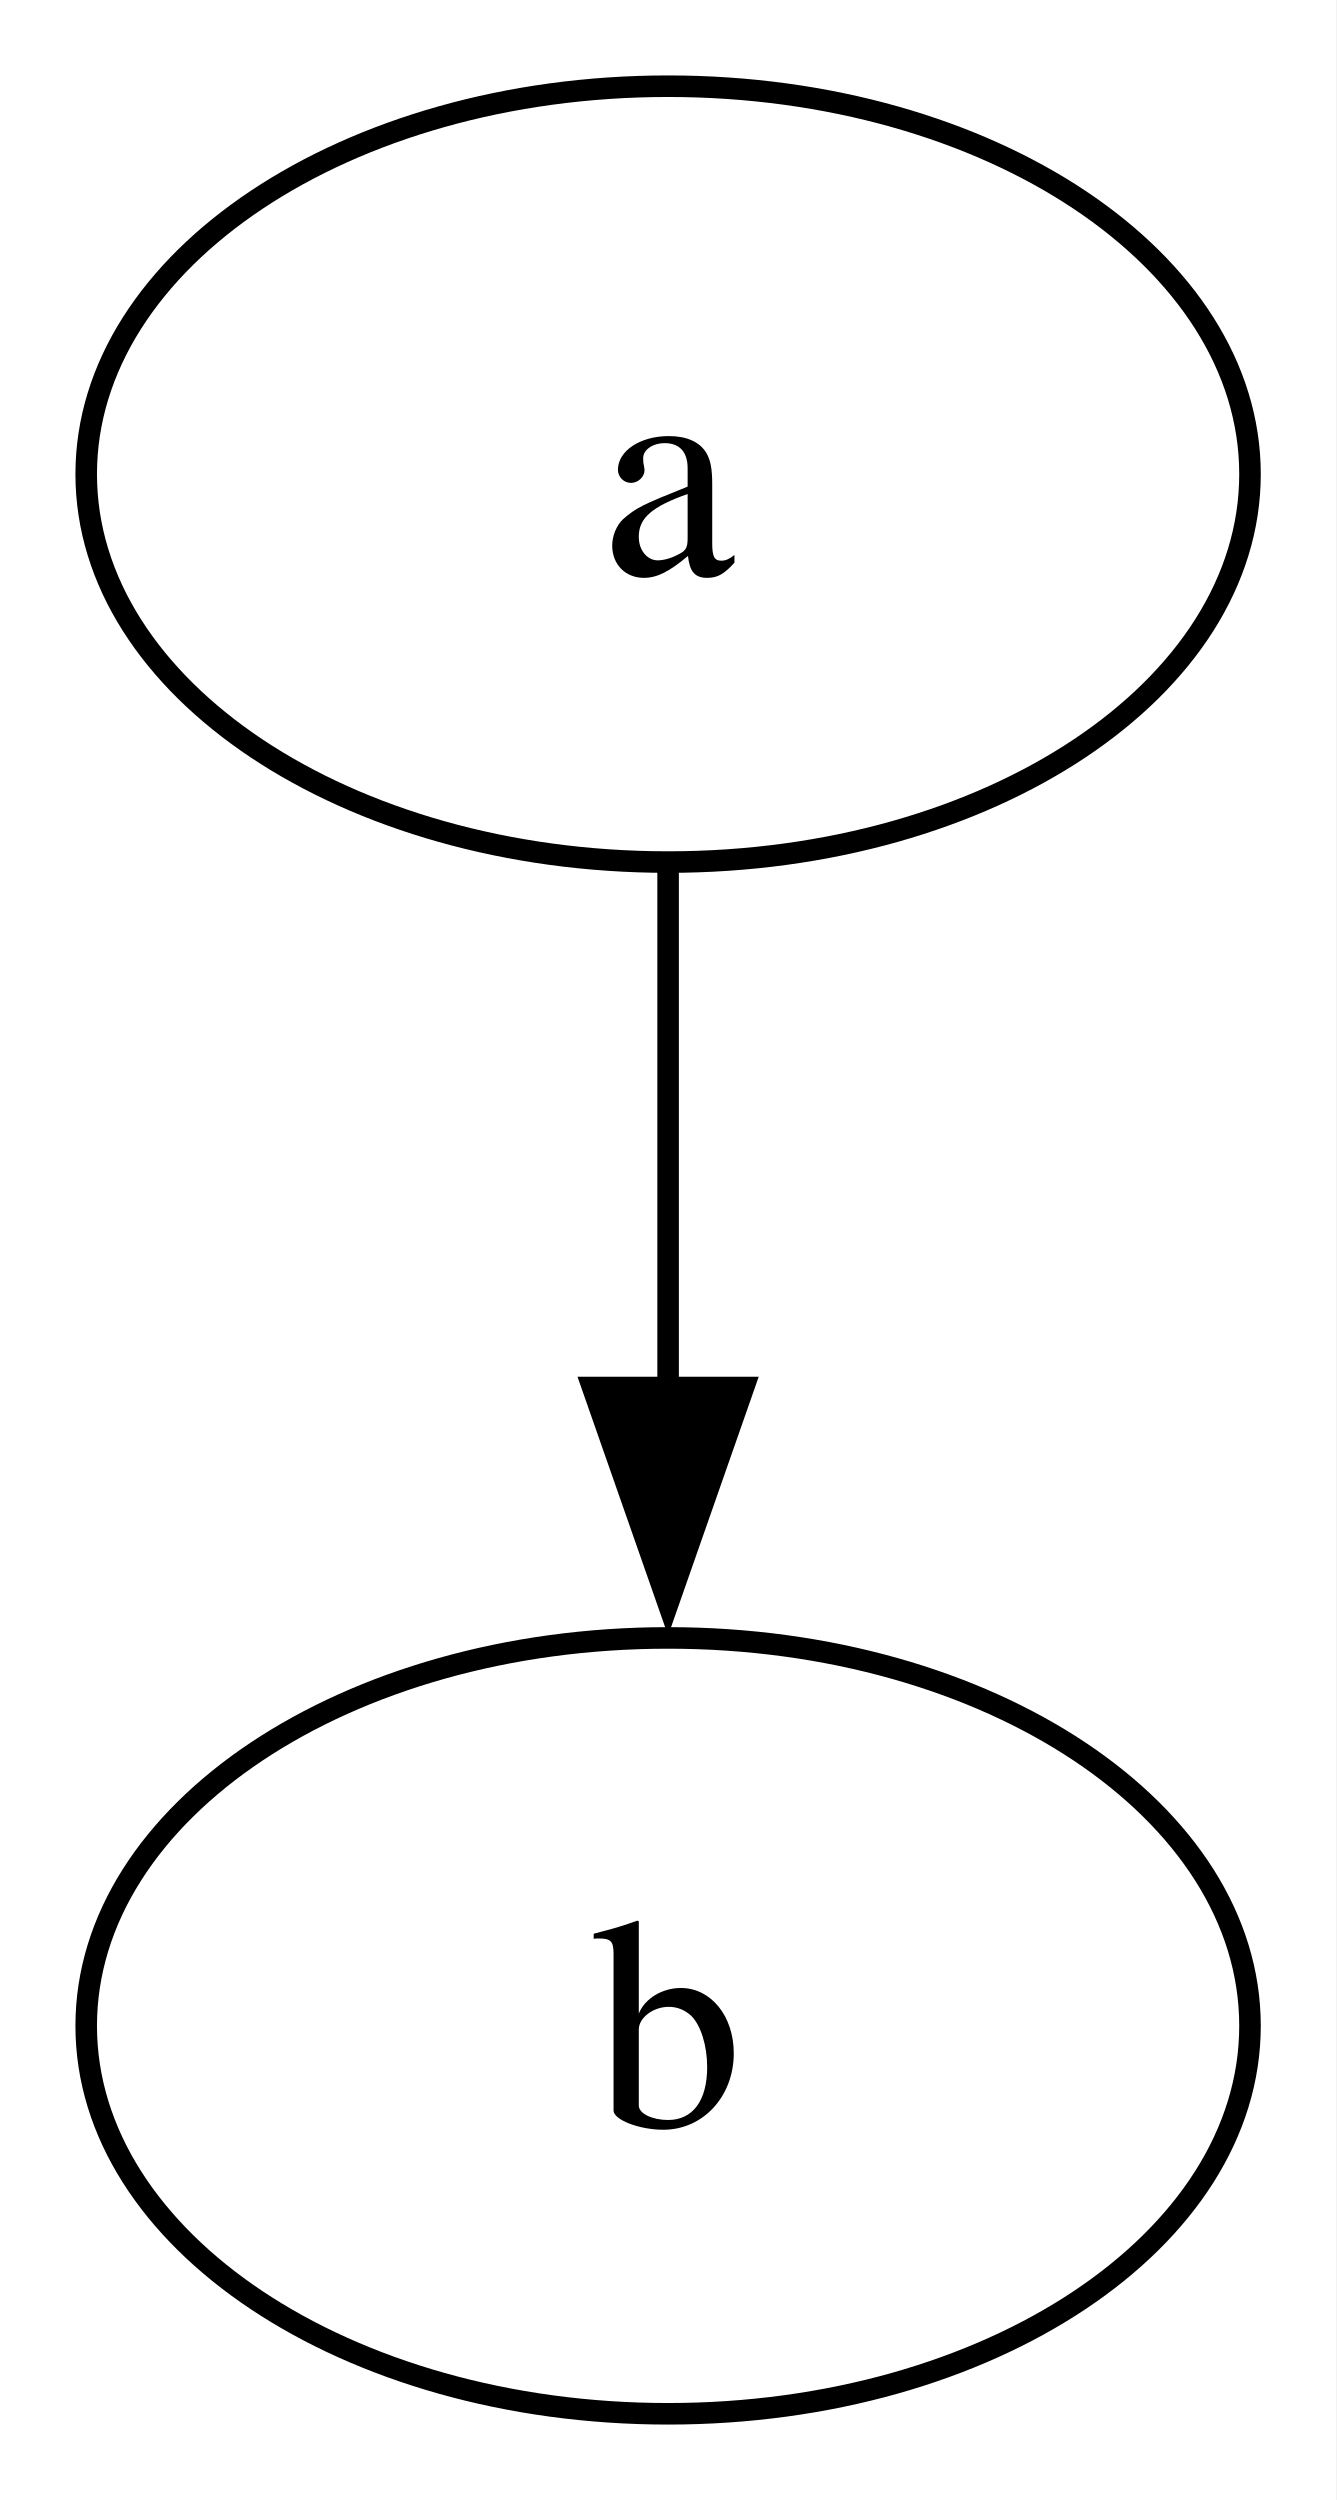
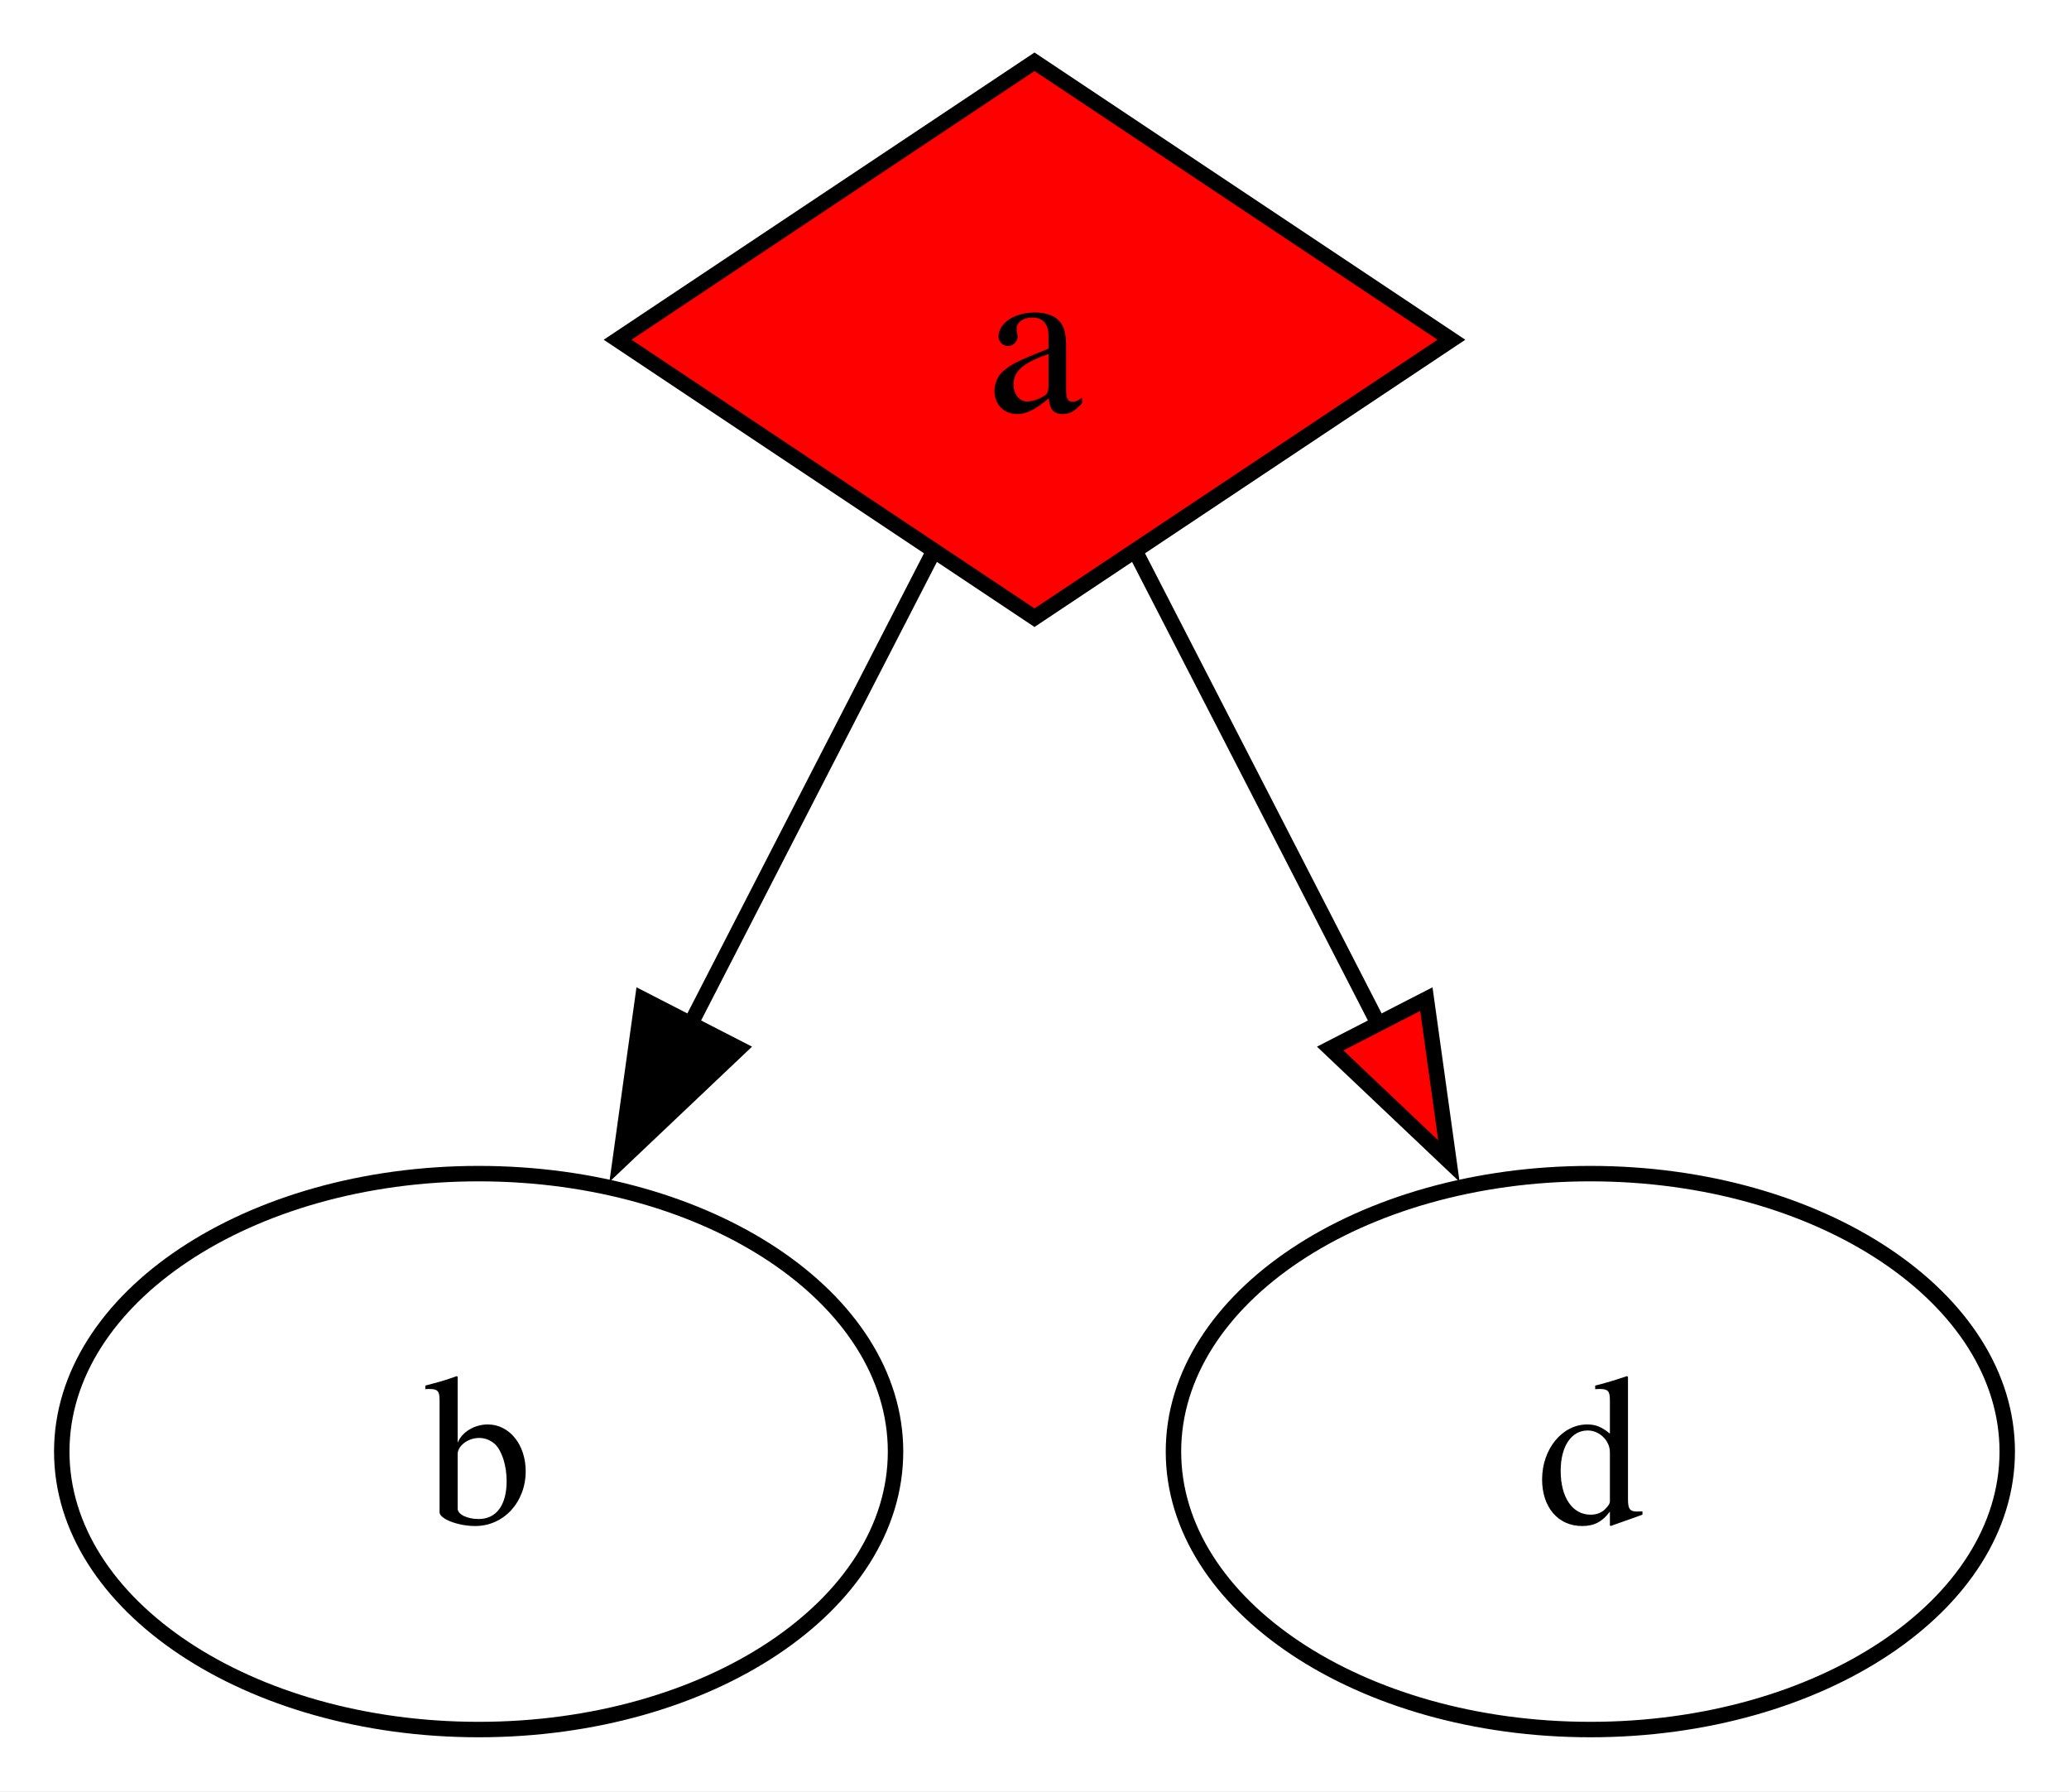
- <svg xmlns="http://www.w3.org/2000/svg" width="62pt" height="116pt" viewBox="0.00 0.00 62.00 116.00">
+ <svg xmlns="http://www.w3.org/2000/svg" width="134pt" height="116pt" viewBox="0.00 0.00 134.00 116.00">
  <g id="graph0" class="graph" transform="scale(1 1) rotate(0) translate(4 112)">
-     <polygon fill="white" stroke="none" points="-4,4 -4,-112 58,-112 58,4 -4,4" />
+     <polygon fill="white" stroke="none" points="-4,4 -4,-112 130,-112 130,4 -4,4" />
    <g id="node1" class="node">
-       <ellipse fill="none" stroke="black" cx="27" cy="-90" rx="27" ry="18" />
-       <text text-anchor="middle" x="27" y="-85.33" font-family="Times,serif" font-size="14.00">a</text>
+       <polygon fill="#ff0000" stroke="black" points="63,-108 36,-90 63,-72 90,-90 63,-108" />
+       <text text-anchor="middle" x="63" y="-85.33" font-family="Times,serif" font-size="14.00">a</text>
    </g>
    <g id="node2" class="node">
      <ellipse fill="none" stroke="black" cx="27" cy="-18" rx="27" ry="18" />
      <text text-anchor="middle" x="27" y="-13.32" font-family="Times,serif" font-size="14.00">b</text>
    </g>
    <g id="edge1" class="edge">
-       <path fill="none" stroke="black" d="M27,-71.7C27,-64.41 27,-55.73 27,-47.54" />
-       <polygon fill="black" stroke="black" points="30.5,-47.62 27,-37.62 23.5,-47.62 30.5,-47.62" />
+       <path fill="none" stroke="black" d="M56.4,-76.16C51.98,-67.58 46.01,-55.97 40.61,-45.46" />
+       <polygon fill="black" stroke="black" points="43.85,-44.1 36.16,-36.81 37.62,-47.3 43.85,-44.1" />
+     </g>
+     <g id="node3" class="node">
+       <ellipse fill="none" stroke="black" cx="99" cy="-18" rx="27" ry="18" />
+       <text text-anchor="middle" x="99" y="-13.32" font-family="Times,serif" font-size="14.00">d</text>
+     </g>
+     <g id="edge2" class="edge">
+       <path fill="none" stroke="black" d="M69.6,-76.16C74.02,-67.58 79.99,-55.97 85.39,-45.46" />
+       <polygon fill="#ff0000" stroke="black" points="88.38,-47.3 89.84,-36.81 82.15,-44.1 88.38,-47.3" />
    </g>
  </g>
</svg>
